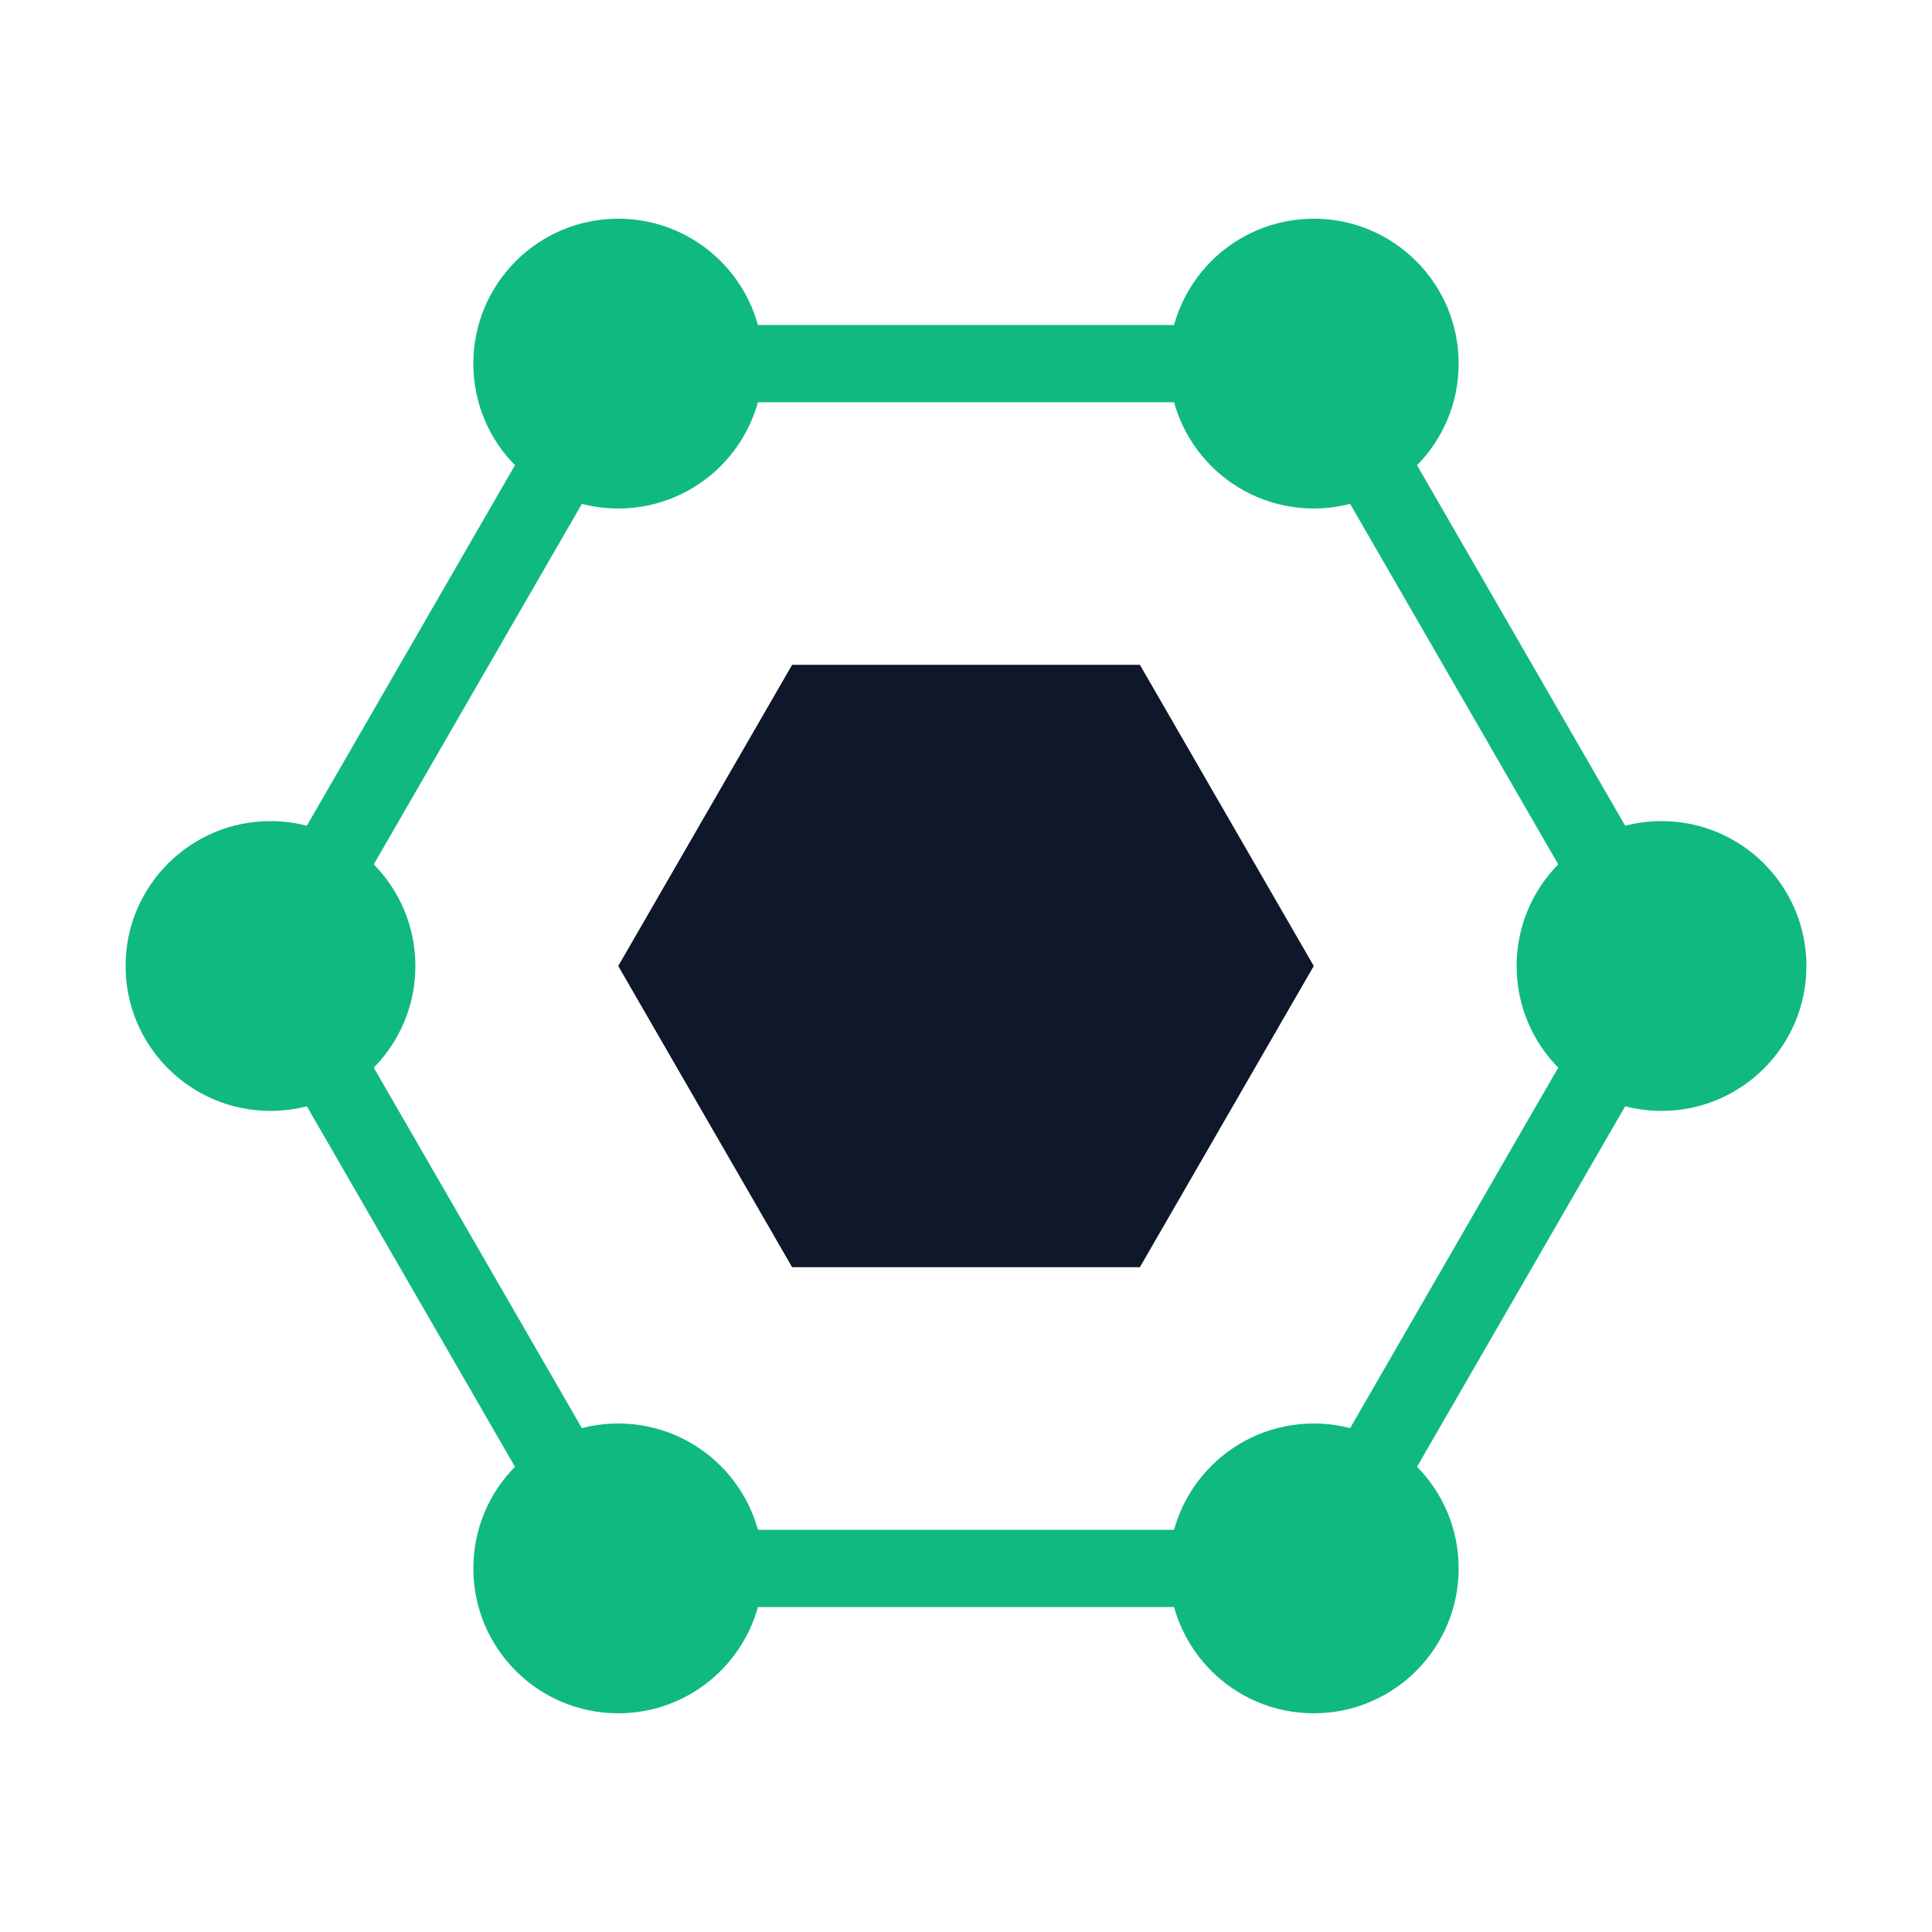
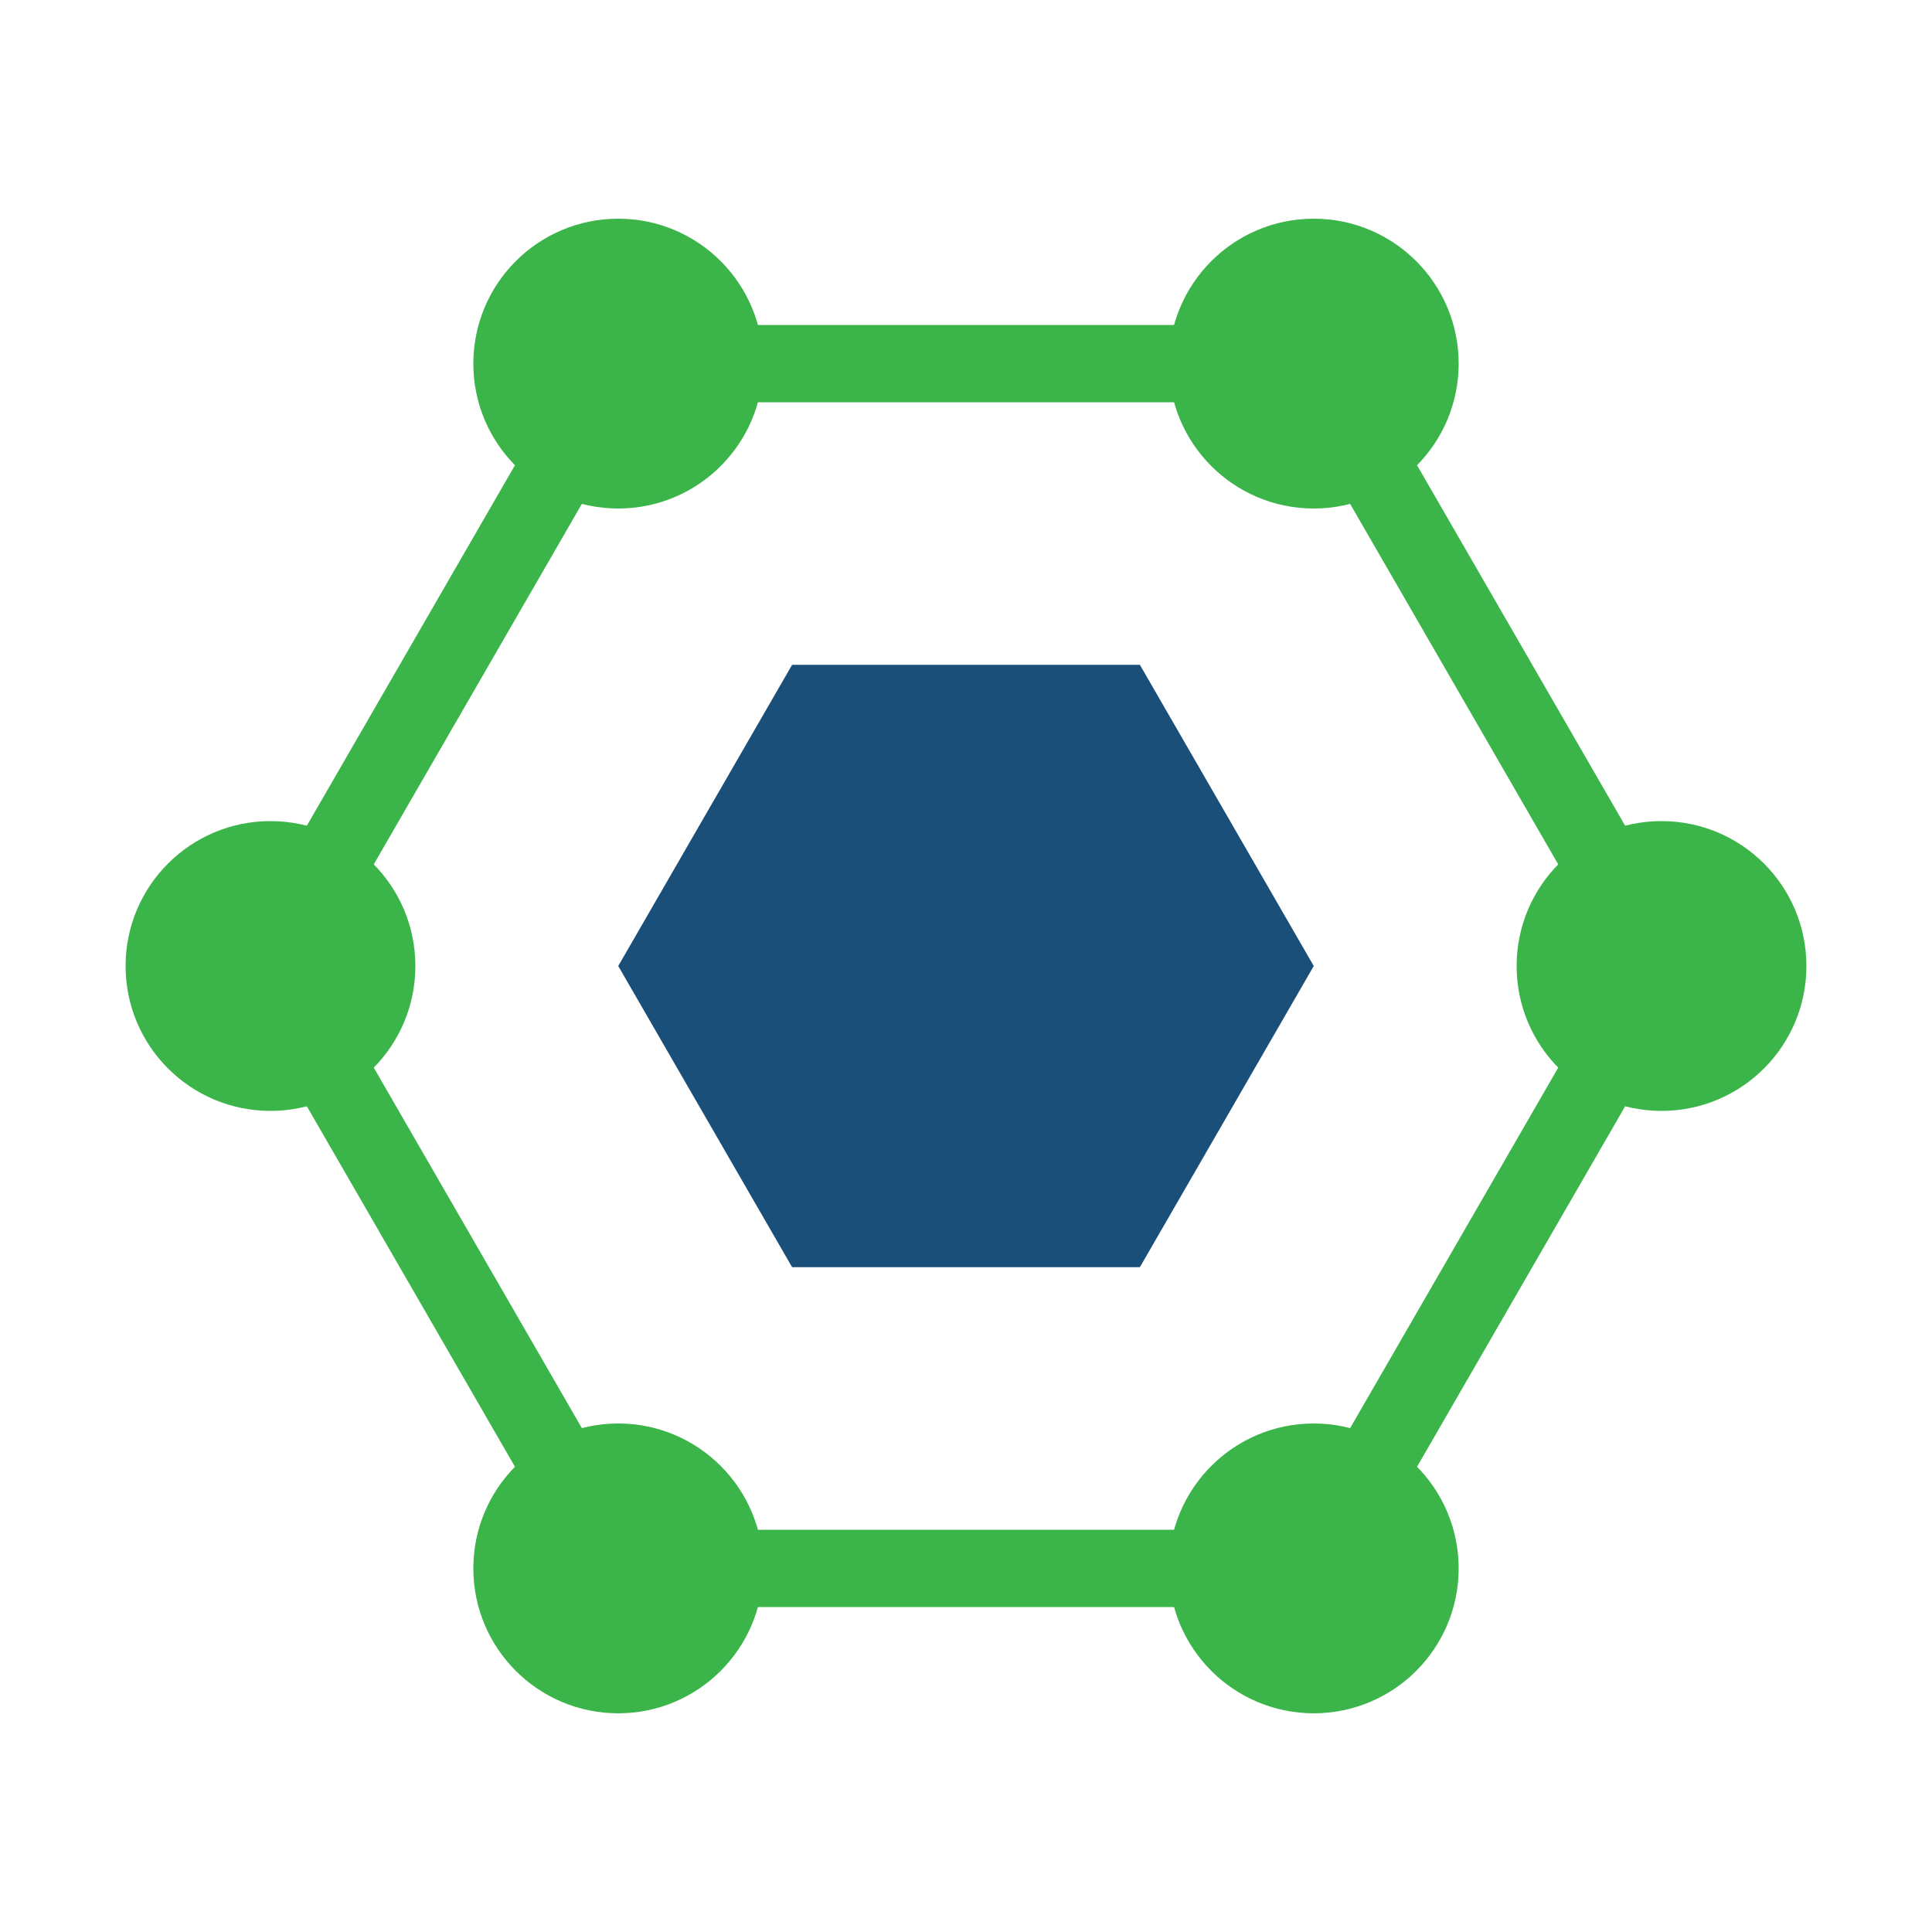
<svg xmlns="http://www.w3.org/2000/svg" width="100" height="100" viewBox="0 0 100 100" fill="none" role="img" aria-label="AssoHub">
-   <polygon points="68,50 59,34.41 41,34.41 32,50 41,65.59 59,65.59" fill="#0F172A" />
-   <polygon points="86,50 68,18.82 32,18.82 14,50 32,81.18 68,81.18" stroke="#10B981" stroke-width="4" stroke-linejoin="round" fill="none" />
-   <circle cx="86" cy="50" r="7.5" fill="#10B981" />
-   <circle cx="68" cy="18.82" r="7.5" fill="#10B981" />
-   <circle cx="32" cy="18.82" r="7.5" fill="#10B981" />
-   <circle cx="14" cy="50" r="7.5" fill="#10B981" />
-   <circle cx="32" cy="81.18" r="7.5" fill="#10B981" />
-   <circle cx="68" cy="81.18" r="7.5" fill="#10B981" />
+   <polygon points="68,50 59,34.41 41,34.41 32,50 41,65.59 59,65.59" fill="#1A4F7A" />
+   <polygon points="86,50 68,18.82 32,18.82 14,50 32,81.18 68,81.18" stroke="#3BB54A" stroke-width="4" stroke-linejoin="round" fill="none" />
+   <circle cx="86" cy="50" r="7.5" fill="#3BB54A" />
+   <circle cx="68" cy="18.82" r="7.5" fill="#3BB54A" />
+   <circle cx="32" cy="18.82" r="7.5" fill="#3BB54A" />
+   <circle cx="14" cy="50" r="7.5" fill="#3BB54A" />
+   <circle cx="32" cy="81.18" r="7.5" fill="#3BB54A" />
+   <circle cx="68" cy="81.18" r="7.5" fill="#3BB54A" />
</svg>
